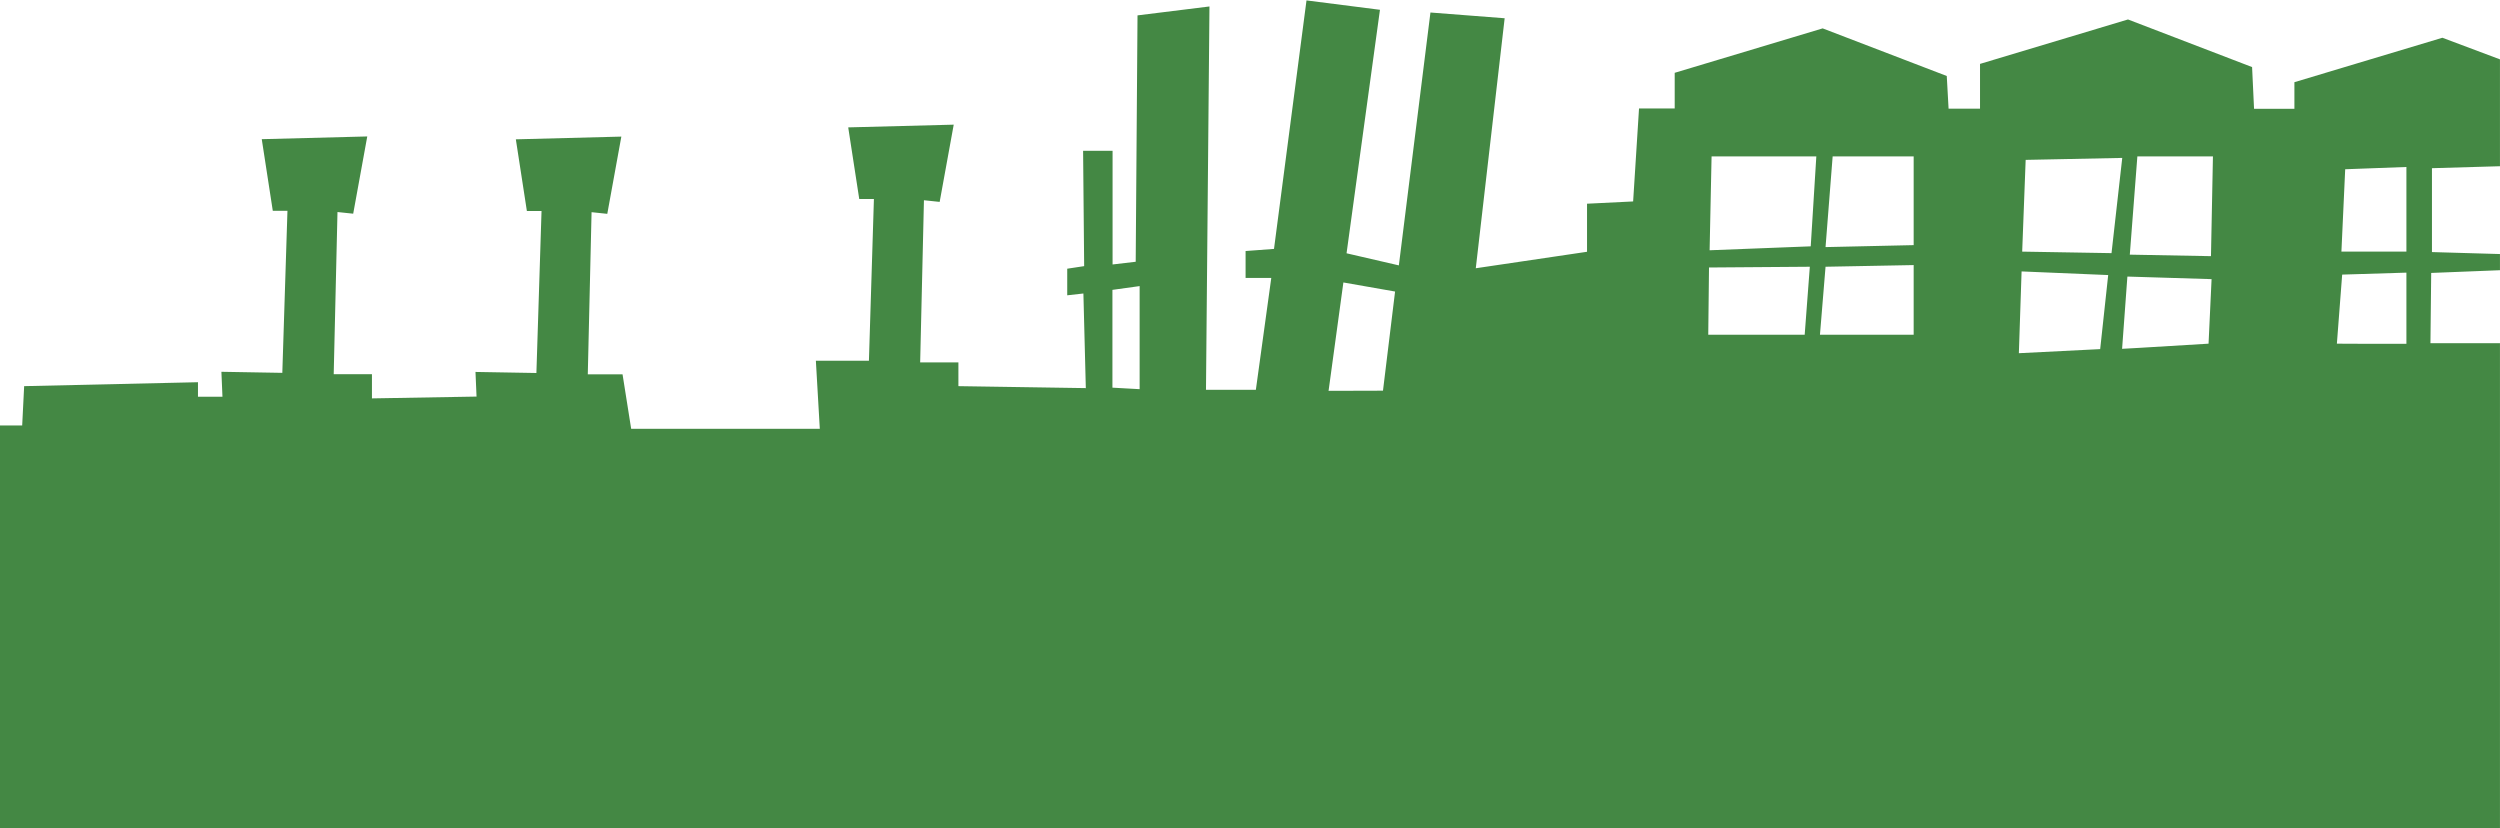
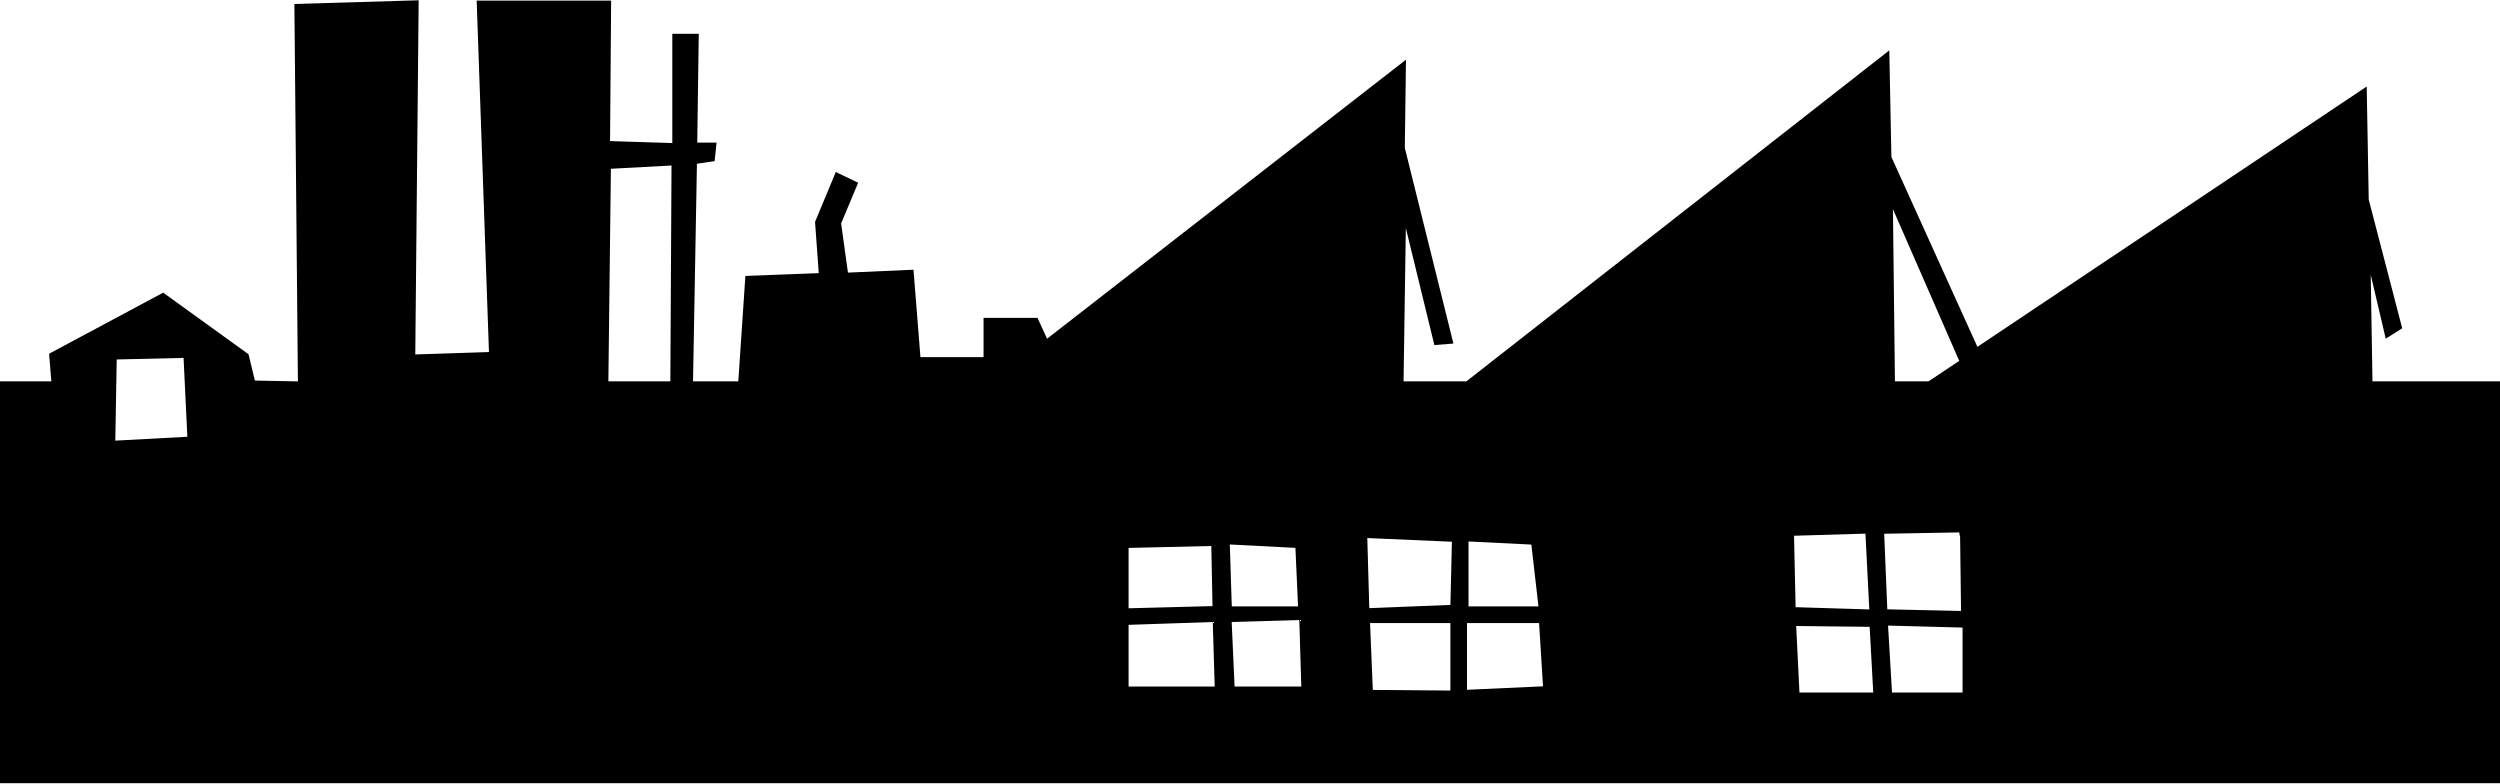
- <svg xmlns="http://www.w3.org/2000/svg" width="1654" height="547.5" viewBox="0 0 1654 547.5" version="1.1">
-   <g transform="translate(1720.48,2730.676)">
-     <path d="m-1720.5-2183.2 0-266 14.7 0 1.3-26 115-2.6 0 9.6 16.2 0-0.7-16.5 40.3 0.7 3.4-107.2-9.7 0-7.3-47.4 69.8-1.8-9.3 51.1-10.4-1.1-2.5 107.3 25.3 0 0 16 69.2-1.2-0.7-16.3 40.3 0.7 3.4-107.2-9.7 0-7.3-47.4 69.8-1.8-9.3 51.1-10.4-1.1-2.5 107.3 23 0 5.7 36 124.8 0-2.6-45 35.1 0 3.3-107-9.7 0-7.3-47.4 69.8-1.8-9.3 51.1-10.4-1.1-2.5 107.3 25.3 0 0 15.7 84.3 1.3-1.6-62.6-10.7 1.2 0-17.6 11.2-1.7-0.7-76.3 19.5 0 0 75.2 15.3-1.8 1.2-163 47.6-5.9-2.3 253.6 33 0 10.2-74-17 0 0-17.8 18.8-1.4 21.5-164.4 48.6 6.2-22.1 161.1 34.6 8 20.9-167.3 49.1 3.8-19.1 165.4 73.6-10.9 0-31.8 30.5-1.5 3.9-61.5 23.6 0 0-23.6 97.9-29.4 82.1 31.5 1.2 21.6 20.8 0 0-29.6 97.9-29.4 82.1 31.5 1.3 27.6 26.7 0 0-17.6 97.9-29.4 38.1 14.3 0 70.7-45 1.3 0 55.5 45 1.3 0 10.7-45.5 1.8-0.5 46.5 46 0 0 321-1654 0zm915-289 8-65.6-34.2-6-9.8 71.7zm-161-1 0-68.2-18 2.5 0 64.7zm635.5-26.5 5.3-49-57.3-2.4-1.8 54.1zm25.3-0.8 46.4-2.8 2-42.7-55.7-1.7-3.5 47.8zm154.3-2.7 23 0 0-47.1-42.5 1.3-3.5 45.7zm-375.1-6 3.4-45-66.7 0.5-0.5 44.5zm72.1 0 0-46.1-58.3 1.1-3.7 45zm196.7-52 1.3-66-50 0-5 65zm-65.8-2 7.1-63-63.9 1.3-2.3 60.7zm173.6-1 21.5 0 0-56-40.5 1.5-2.5 54.5zm-372.6-3.5 3.7-59.5-69.3 0-1.3 62.1zm68.1-0.8 0-58.7-53.6 0-4.7 60z" style="fill:#484;" />
+ <svg xmlns="http://www.w3.org/2000/svg" width="467mm" height="146.3mm" viewBox="0 0 1654.724 518.386" id="svg4700" version="1.1">
+   <defs id="defs4702" />
+   <g id="layer1" transform="translate(833.226,-160.2773)">
+     <path id="path5571" d="m -833.226,412.664 33.962,0 -1.462,-18.266 75.51,-40.414 56.49,40.769 4.201,17.412 28.481,0.556 -2.33,-249.813 82.257,-2.437 -2.239,234.411 48.767,-1.585 -8.137,-232.634 89,0.001 -0.711,93 41.211,1.296 0,-72.296 17.5,-1.4e-4 -1,72.001 12.779,-4.9e-4 -1.27,12.25 -11.717,1.75 -2.581,144 29.966,0 4.686,-69.74 48.558,-1.86 -2.456,-33.9 13.746,-33.043 14.79,7.116 -11.28,26.927 4.53,32.544 43.382,-1.92 4.596,57.876 41.773,0 0,-26 35.684,0 6.371,13.798 237.546,-184.677 -0.776,58.38 32.175,129.518 -12.61,0.982 -18.89,-77.458 -1.5,101.458 41.611,0 279.889,-219.045 1.397,70.545 56.923,125.673 257.68,-172.296 1.332,74.819 22.168,85.199 -10.909,6.876 -9.925,-42.272 1.139,70.5 84.696,0 0,266 -1655.001,0 5e-5,-266 z m 960,204.684 0,-44.684 -53.179,0 1.829,44.25 z m 277.5,-42.184 -48.622,-0.536 2.16,44.036 48.85,0 z m 61.5,0.5 -49.318,-1.318 2.619,44.318 46.699,0 z m -277.702,38.887 -2.594,-41.887 -47.705,0 0,44.17 z m -218.586,-42.569 -55.713,1.874 0,40.808 57,0 z m 57.287,-1.318 -44.762,1.301 1.921,42.7 44.155,0 z m 437.375,-54.875 -0.625,-3.125 -49.621,0.899 2.058,50.023 48.813,1.078 z m -62.658,-2.308 -47.267,1.399 1.05,47.284 48.77,1.5 z m -432.172,47.972 -0.789,-39.789 -54.756,1.272 0,39.957 z m 157.478,-0.789 0.978,-41.824 -56,-2.43 1.32,46.399 z m -102.595,-37.75 -43.427,-2.25 1.304,41 43.863,0 z m 156.169,-2.188 -41.596,-2.051 0,42.989 46.287,0 z m -889.596,-71.366 -2.5,-52.196 -44.25,1.045 -0.926,53.729 z m 320.472,-179.536 -40.124,2.159 -1.673,140.682 41.024,0 z m 852.332,129.312 -43.887,-100.422 1.321,113.95 22.278,0 z" style="fill-opacity:1" />
  </g>
</svg>
